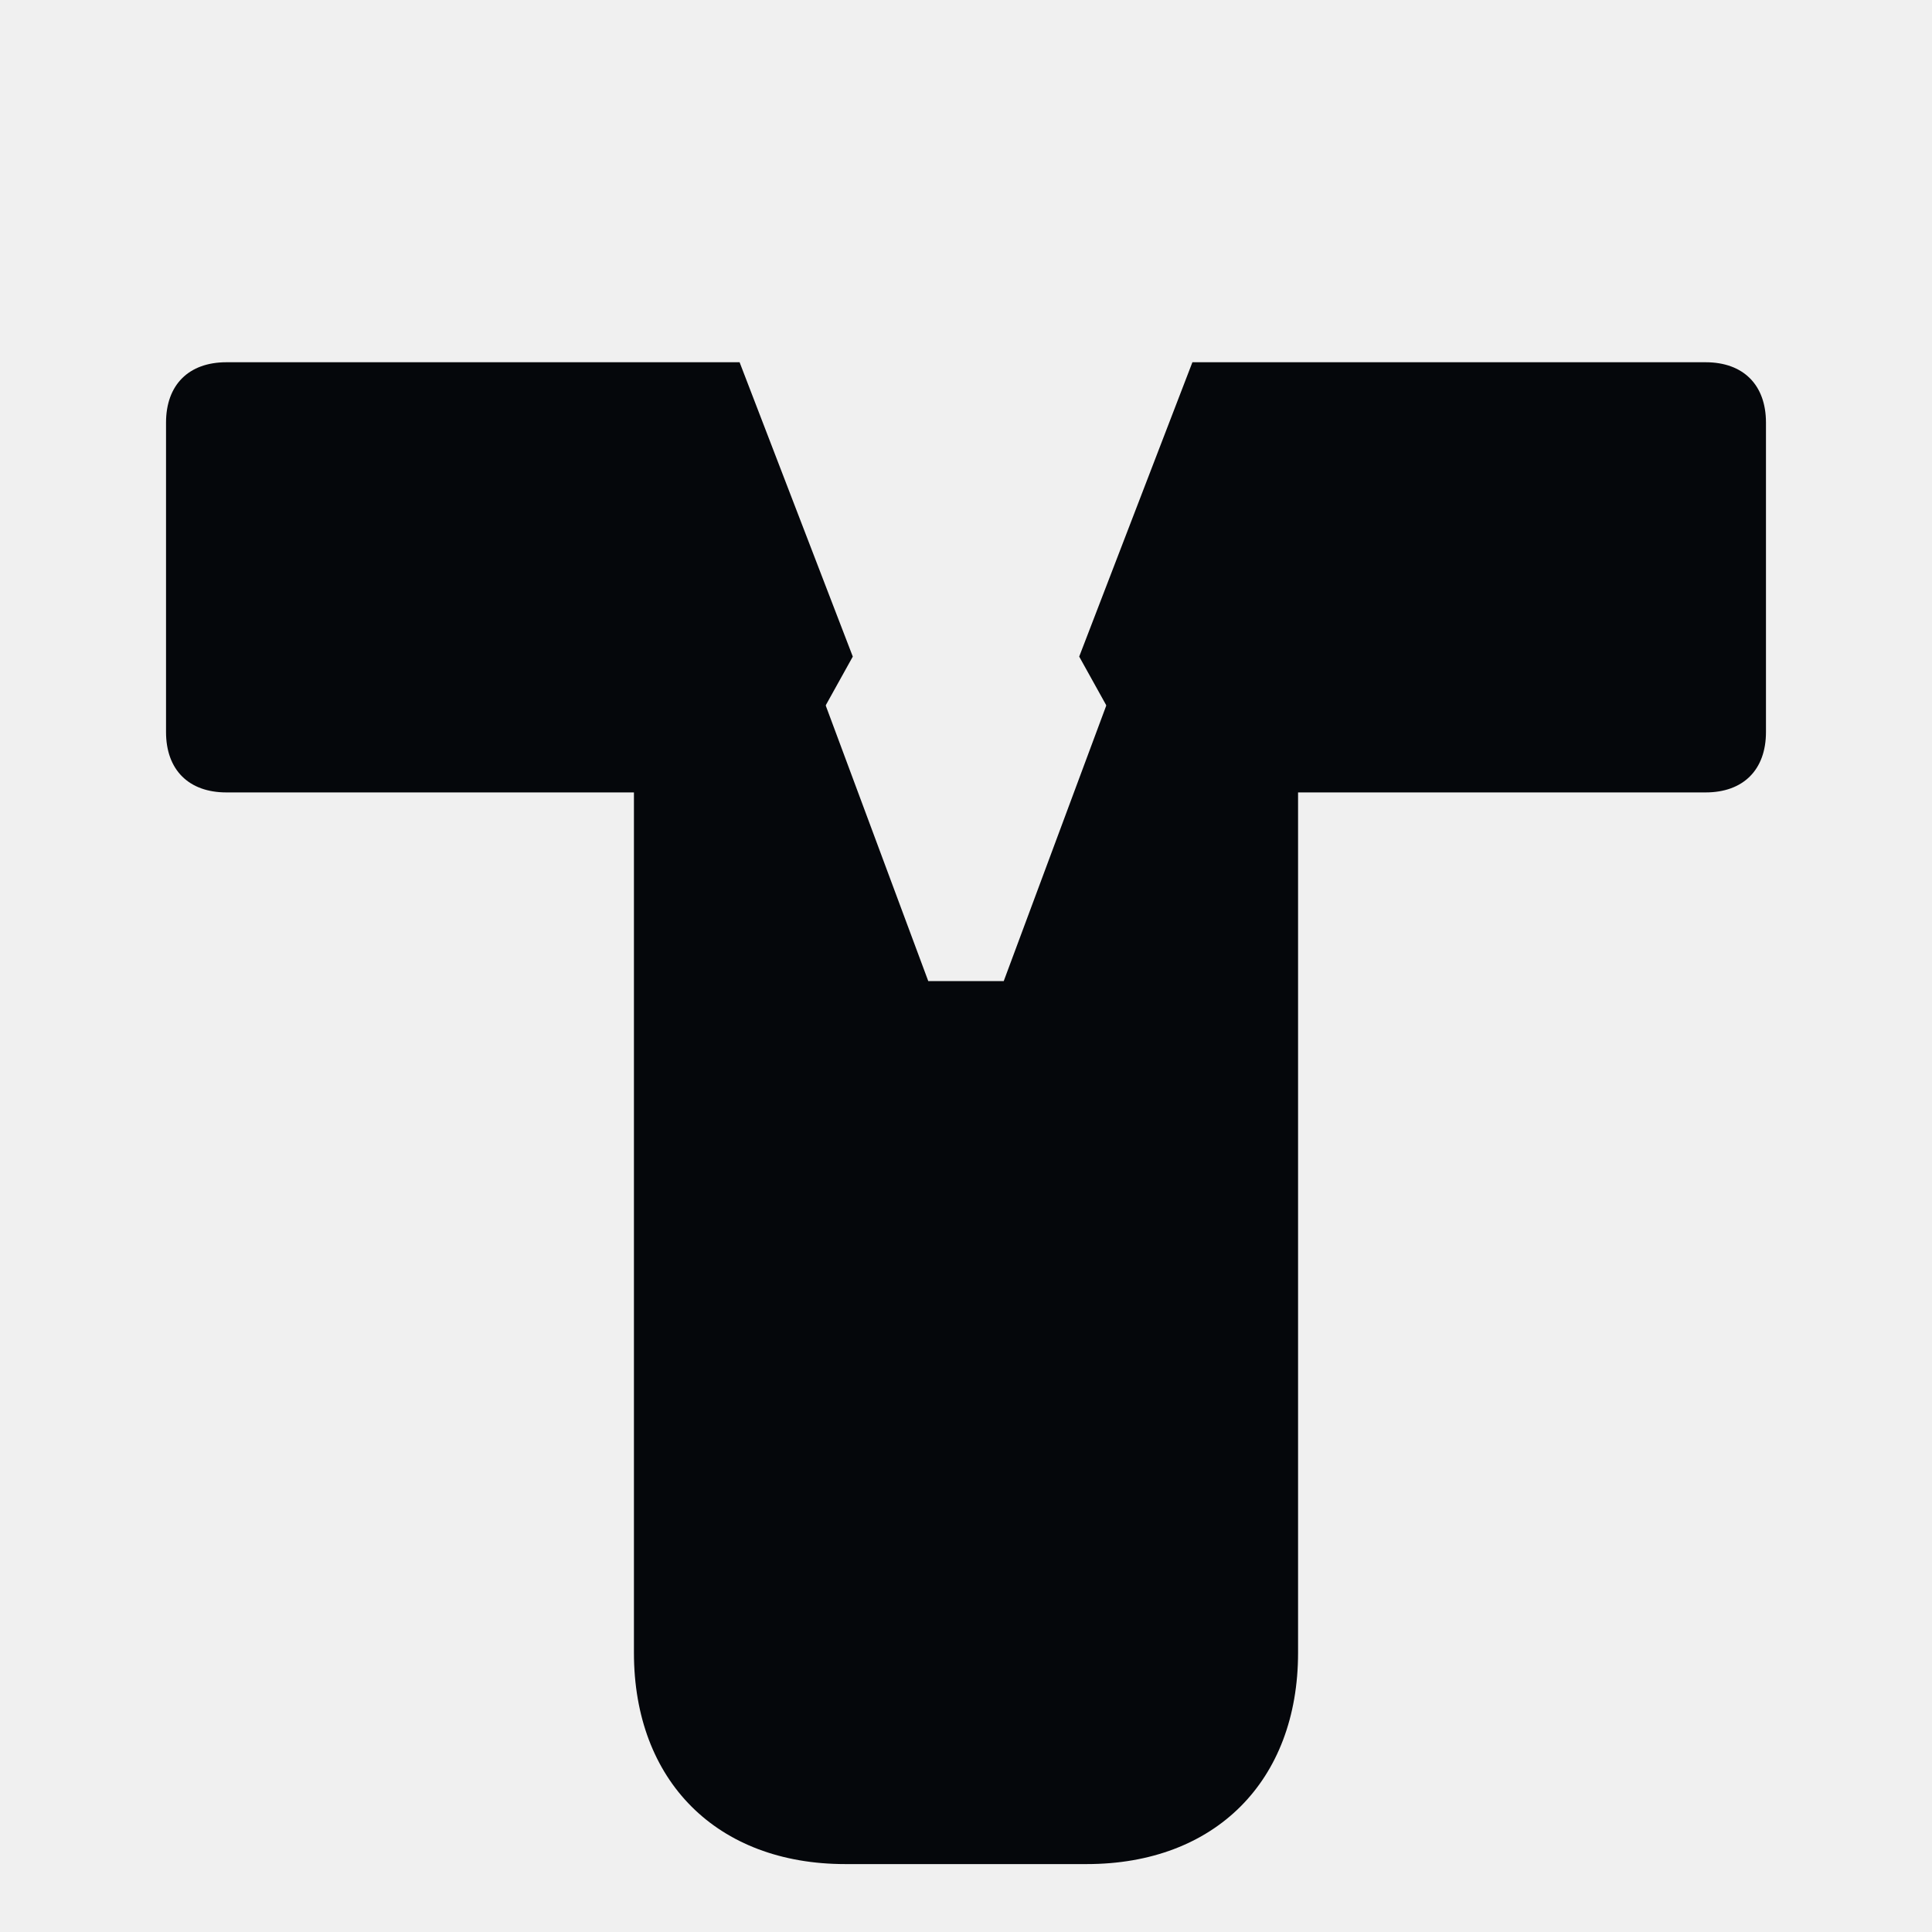
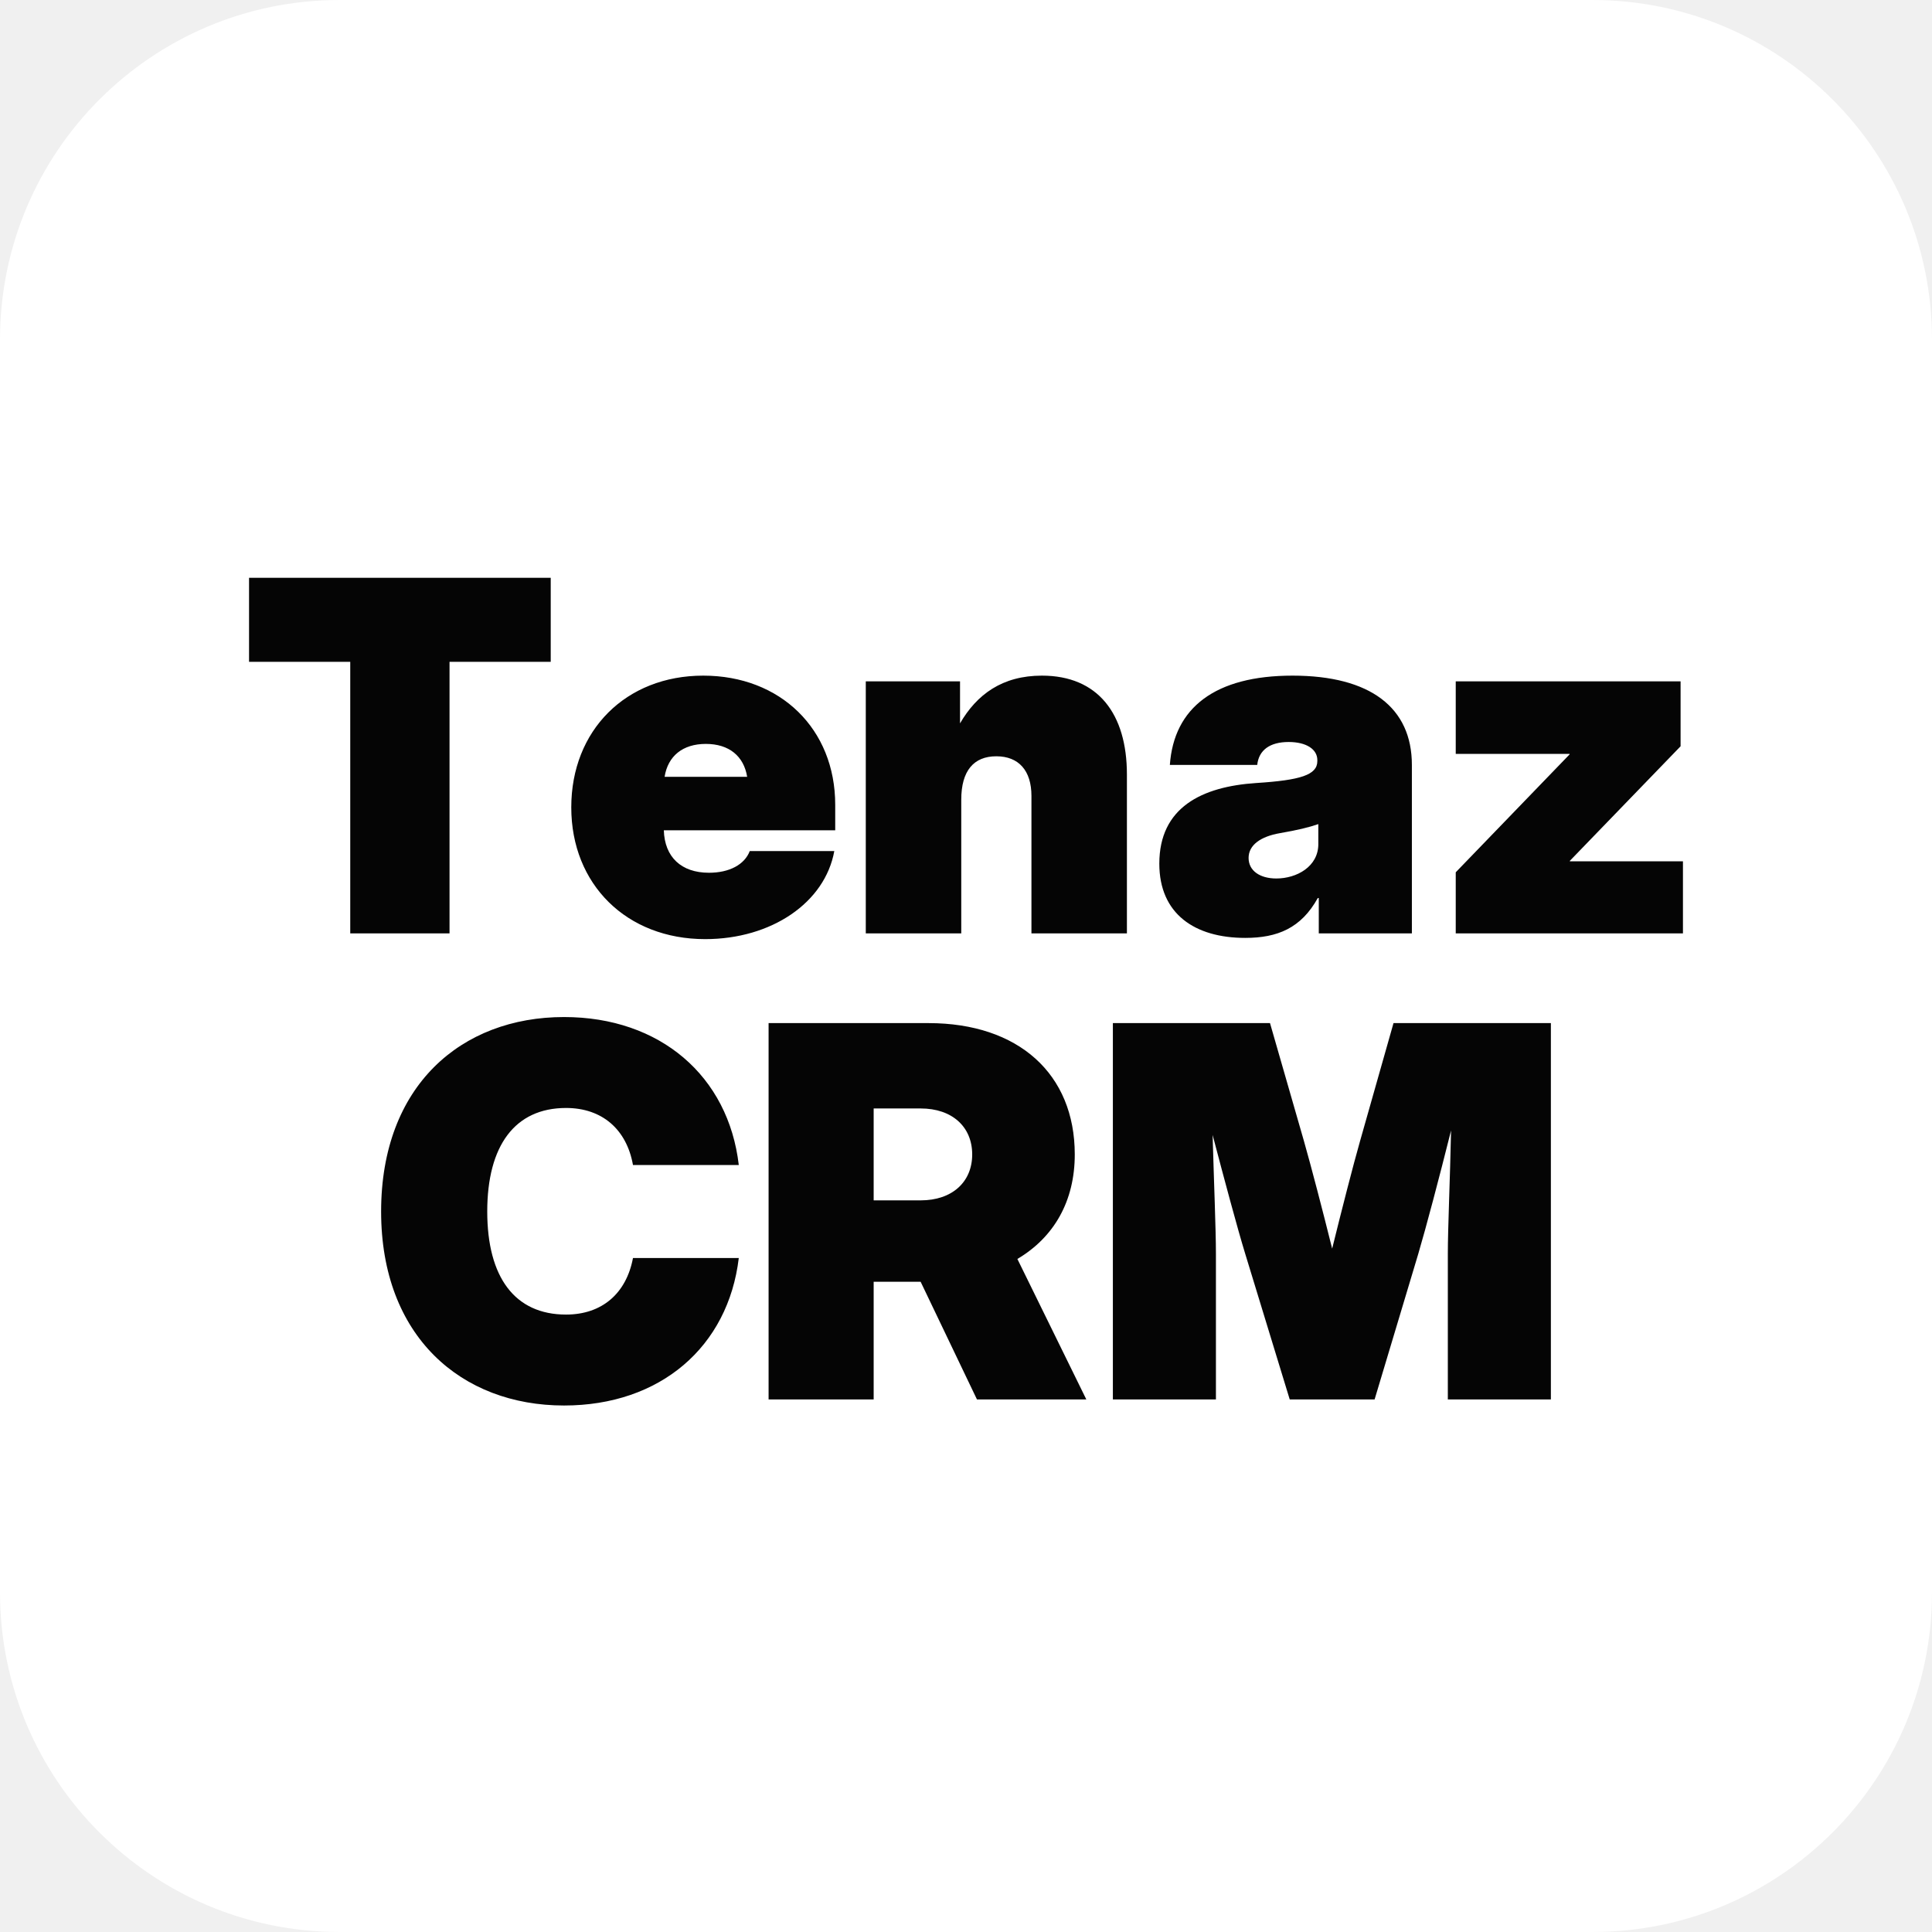
- <svg xmlns="http://www.w3.org/2000/svg" viewBox="0 0 256 256" role="img" aria-labelledby="title desc">
-   <path fill="#05070b" d="M30 48h68l15 39-10 18H30c-5 0-8-3-8-8V56c0-5 3-8 8-8Z" />
-   <path fill="#05070b" d="M158 48h68c5 0 8 3 8 8v41c0 5-3 8-8 8h-73l-10-18 15-39Z" />
-   <path fill="#05070b" d="M84 87h23l16 43h10l16-43h23v132c0 17-11 28-28 28h-32c-17 0-28-11-28-28V87Z" />
+ <svg xmlns="http://www.w3.org/2000/svg" viewBox="0 0 1024 1024" role="img" aria-label="Tenaz CRM">
+   <rect width="1024" height="1024" rx="180" fill="#FFFFFF" />
+   <g transform="translate(0,192)">
+     <path d="M5.060,143.947 L58.696,143.947 L58.696,0.000 L111.320,0.000 L111.320,143.947 L164.956,143.947 L164.956,188.474 L5.060,188.474 L5.060,143.947 Z M246.806,-3.036 C281.983,-3.036 310.319,16.313 315.257,43.637 L270.446,43.637 C267.694,36.432 259.598,32.141 248.830,32.141 C234.136,32.141 225.311,40.480 224.906,54.648 L315.743,54.648 L315.743,68.168 C315.743,108.284 286.760,136.620 245.794,136.620 C204.788,136.620 175.845,107.636 175.845,66.792 C175.845,25.948 205.193,-3.036 246.806,-3.036 Z M225.311,82.984 C227.052,93.994 234.905,100.431 247.170,100.431 C259.436,100.431 267.289,93.994 269.070,82.984 L225.311,82.984 Z M382.545,70.840 C382.545,86.263 389.224,93.873 401.125,93.873 C413.027,93.873 419.746,86.263 419.746,72.864 L419.746,0.000 L470.346,0.000 L470.346,84.239 C470.346,116.380 455.004,136.620 425.292,136.620 C404.283,136.620 390.763,126.621 381.897,111.320 L381.897,133.584 L331.945,133.584 L331.945,0.000 L382.545,0.000 L382.545,70.840 Z M533.060,-2.388 C550.142,-2.388 562.691,2.793 571.515,18.742 L572.042,18.742 L572.042,0.000 L621.387,0.000 L621.387,89.299 C621.387,119.659 599.366,136.620 558.117,136.620 C517.151,136.620 495.251,119.659 493.106,89.299 L539.415,89.299 C540.265,97.152 546.094,101.443 556.093,101.443 C565.322,101.443 571.273,97.678 571.273,91.849 L571.273,91.323 C571.273,83.996 562.407,81.203 538.889,79.705 C510.067,77.802 487.520,66.792 487.520,36.958 C487.520,10.363 506.262,-2.388 533.060,-2.388 Z M549.535,29.105 C540.913,29.105 534.841,33.153 534.841,39.994 C534.841,46.795 541.156,51.369 551.559,53.150 C560.910,54.769 566.739,56.186 571.799,57.927 L571.799,47.321 C571.799,35.420 560.383,29.105 549.535,29.105 Z M644.632,0.000 L765.060,0.000 L765.060,38.213 L705.109,38.213 L705.109,38.456 L763.805,99.176 L763.805,133.584 L644.632,133.584 L644.632,95.128 L704.988,95.128 L704.988,94.885 L644.632,32.384 L644.632,0.000 Z" fill="#050505" transform="translate(126.940,302.719) scale(1,-1)" />
+     <path d="M102.304,-3.213 C153.285,-3.213 189.314,27.847 194.926,74.972 L138.848,74.972 C135.335,56.250 122.482,44.983 103.375,44.983 C76.171,44.983 61.605,64.818 61.605,99.605 C61.605,134.564 76.300,154.485 103.375,154.485 C122.482,154.485 135.506,143.132 138.848,124.239 L194.926,124.239 C189.443,171.364 153.285,202.681 102.304,202.681 C47.811,202.681 5.355,166.266 5.355,99.605 C5.355,33.459 47.811,-3.213 102.304,-3.213 Z M210.724,0.000 L266.417,0.000 L266.417,62.376 L291.308,62.376 L321.168,0.000 L379.132,0.000 L342.589,74.458 C361.996,85.939 373.006,105.089 373.006,129.851 C373.006,172.563 343.146,199.468 295.464,199.468 L210.724,199.468 L210.724,0.000 Z M266.417,105.517 L266.417,154.228 L291.308,154.228 C308.059,154.228 318.640,144.460 318.640,129.851 C318.640,115.285 308.059,105.517 291.308,105.517 L266.417,105.517 Z M393.200,0.000 L447.822,0.000 L447.822,77.114 C447.822,89.966 446.751,115.542 446.066,140.176 C452.492,115.799 459.218,90.652 463.373,77.114 L486.936,0.000 L531.919,0.000 L555.053,77.114 C559.209,91.166 566.192,117.556 572.447,142.575 C571.932,117.299 570.733,90.523 570.733,77.114 L570.733,0.000 L625.355,0.000 L625.355,199.468 L541.944,199.468 L524.250,137.091 C520.395,123.553 514.483,100.419 509.427,79.941 C504.329,100.419 498.289,123.553 494.433,137.091 L476.483,199.468 L393.200,199.468 L393.200,0.000 Z" fill="#050505" transform="translate(196.645,549.734) scale(1,-1)" />
+   </g>
</svg>
